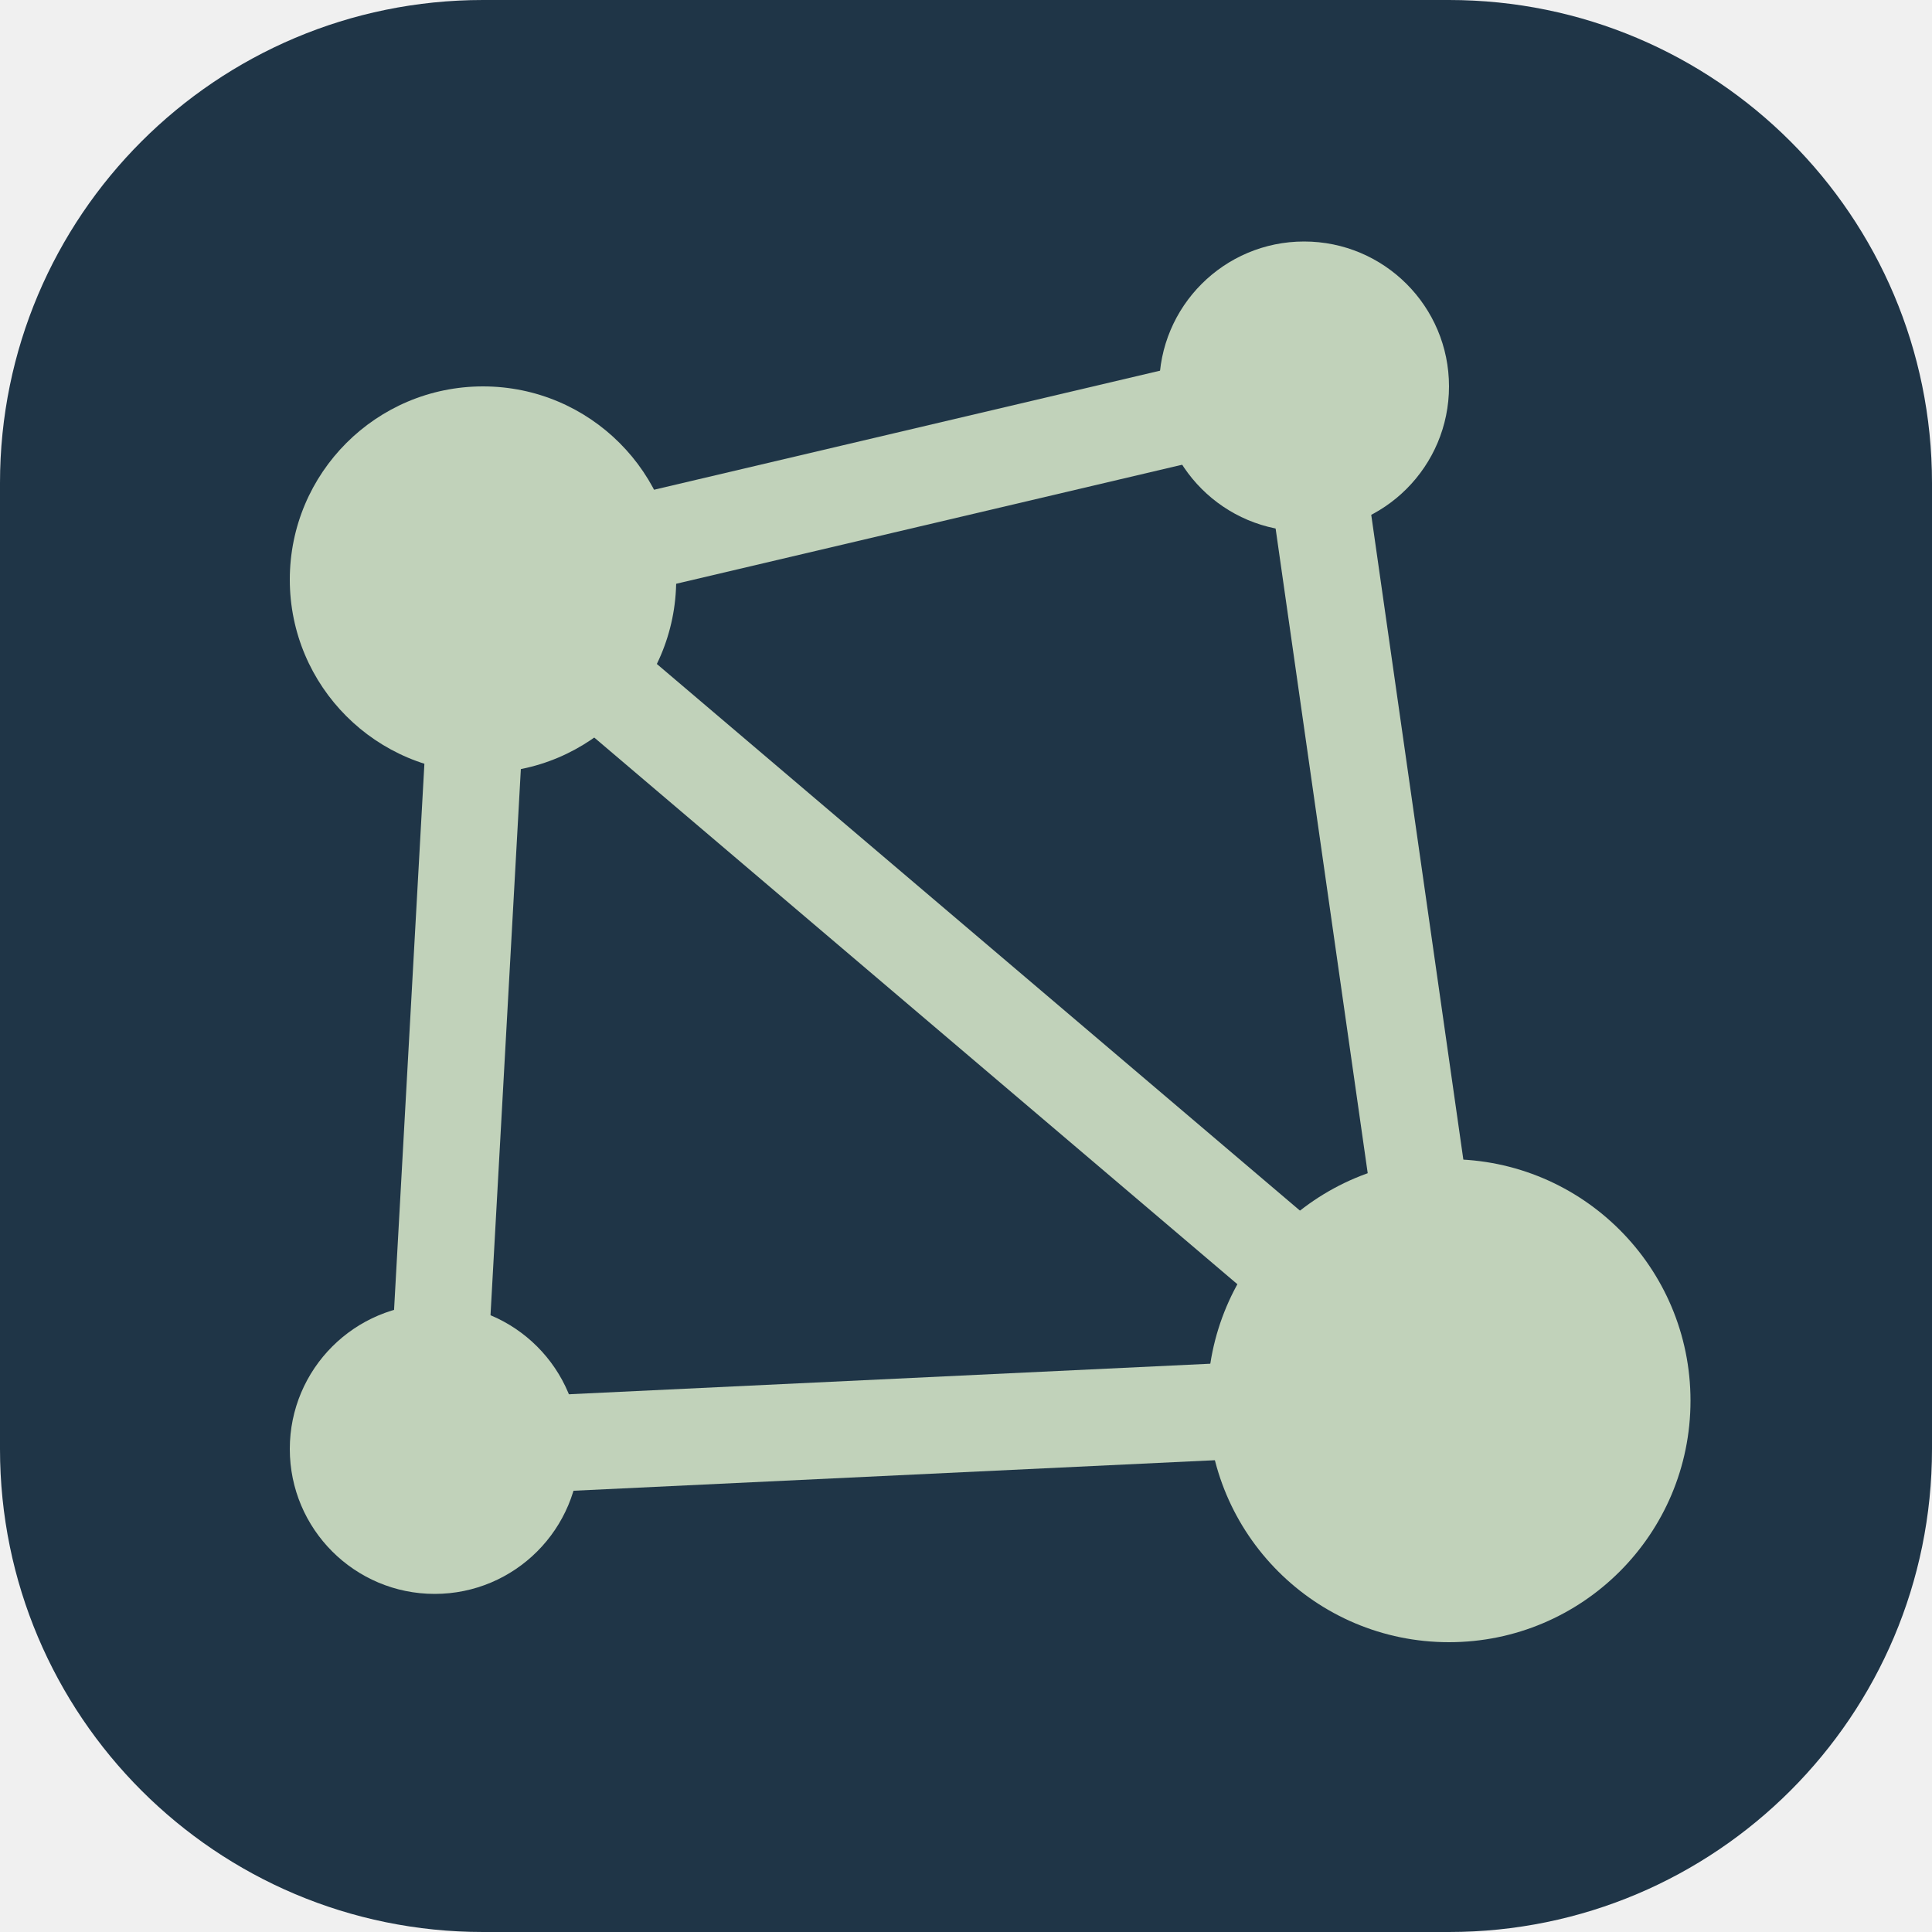
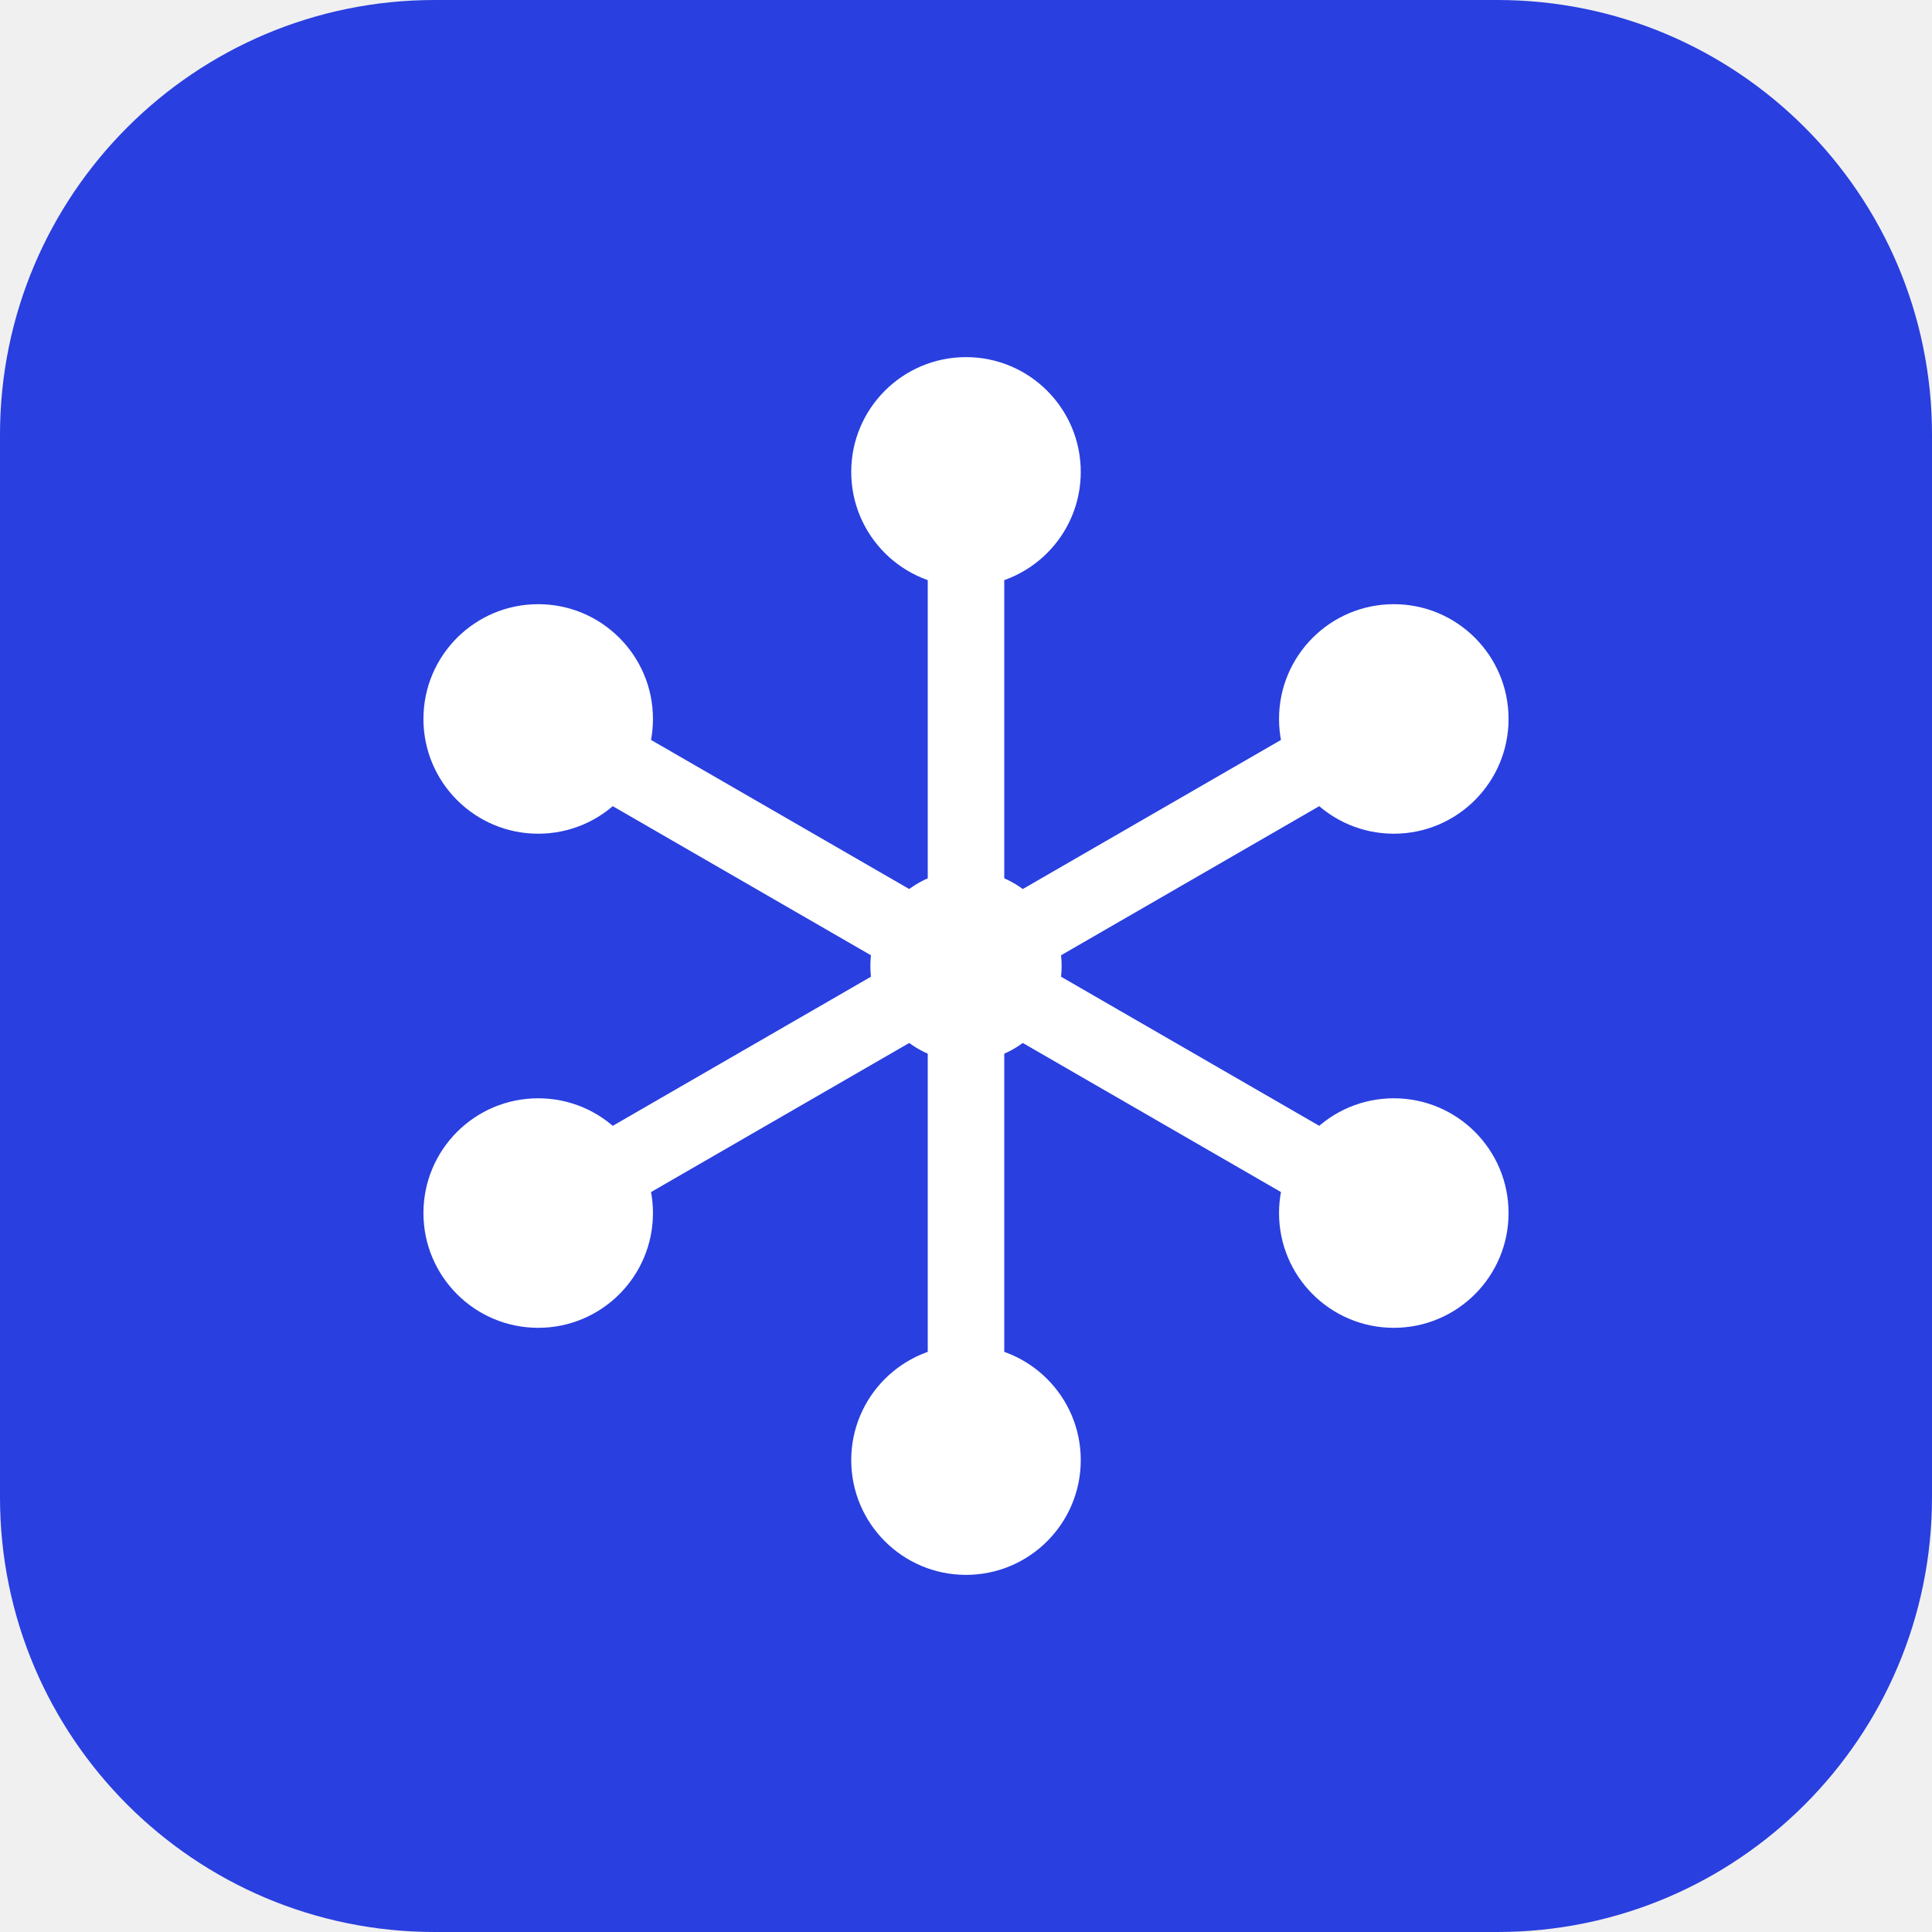
<svg xmlns="http://www.w3.org/2000/svg" viewBox="0 0 40 40">
-   <rect width="40" height="40" rx="10" fill="#1f3547" />
-   <path d="M10 12 27 8 30 29 10 12 9 30 30 29" stroke="#c1d2ba" fill="none" stroke-width="2" />
-   <g fill="#c1d2ba">
-     <circle cx="10" cy="12" r="4" />
-     <circle cx="27" cy="8" r="3" />
-     <circle cx="30" cy="29" r="5" />
-     <circle cx="9" cy="30" r="3" />
+   <rect width="40" height="40" rx="9" fill="#293fdf" />
+   <g transform="translate(20 20) scale(.66) translate(-20 -20)" fill="#fff">
+     <path d="M20 4.5V35.5M6.58 12.25 33.42 27.75M6.58 27.75 33.42 12.25" stroke="#fff" stroke-width="2.4" fill="none" />
+     <circle cx="20" cy="4.5" r="3.6" />
+     <circle cx="33.42" cy="12.25" r="3.6" />
+     <circle cx="33.42" cy="27.75" r="3.6" />
+     <circle cx="20" cy="35.5" r="3.6" />
+     <circle cx="6.58" cy="27.75" r="3.6" />
+     <circle cx="6.58" cy="12.25" r="3.6" />
+     <circle cx="20" cy="20" r="3" />
  </g>
</svg>
